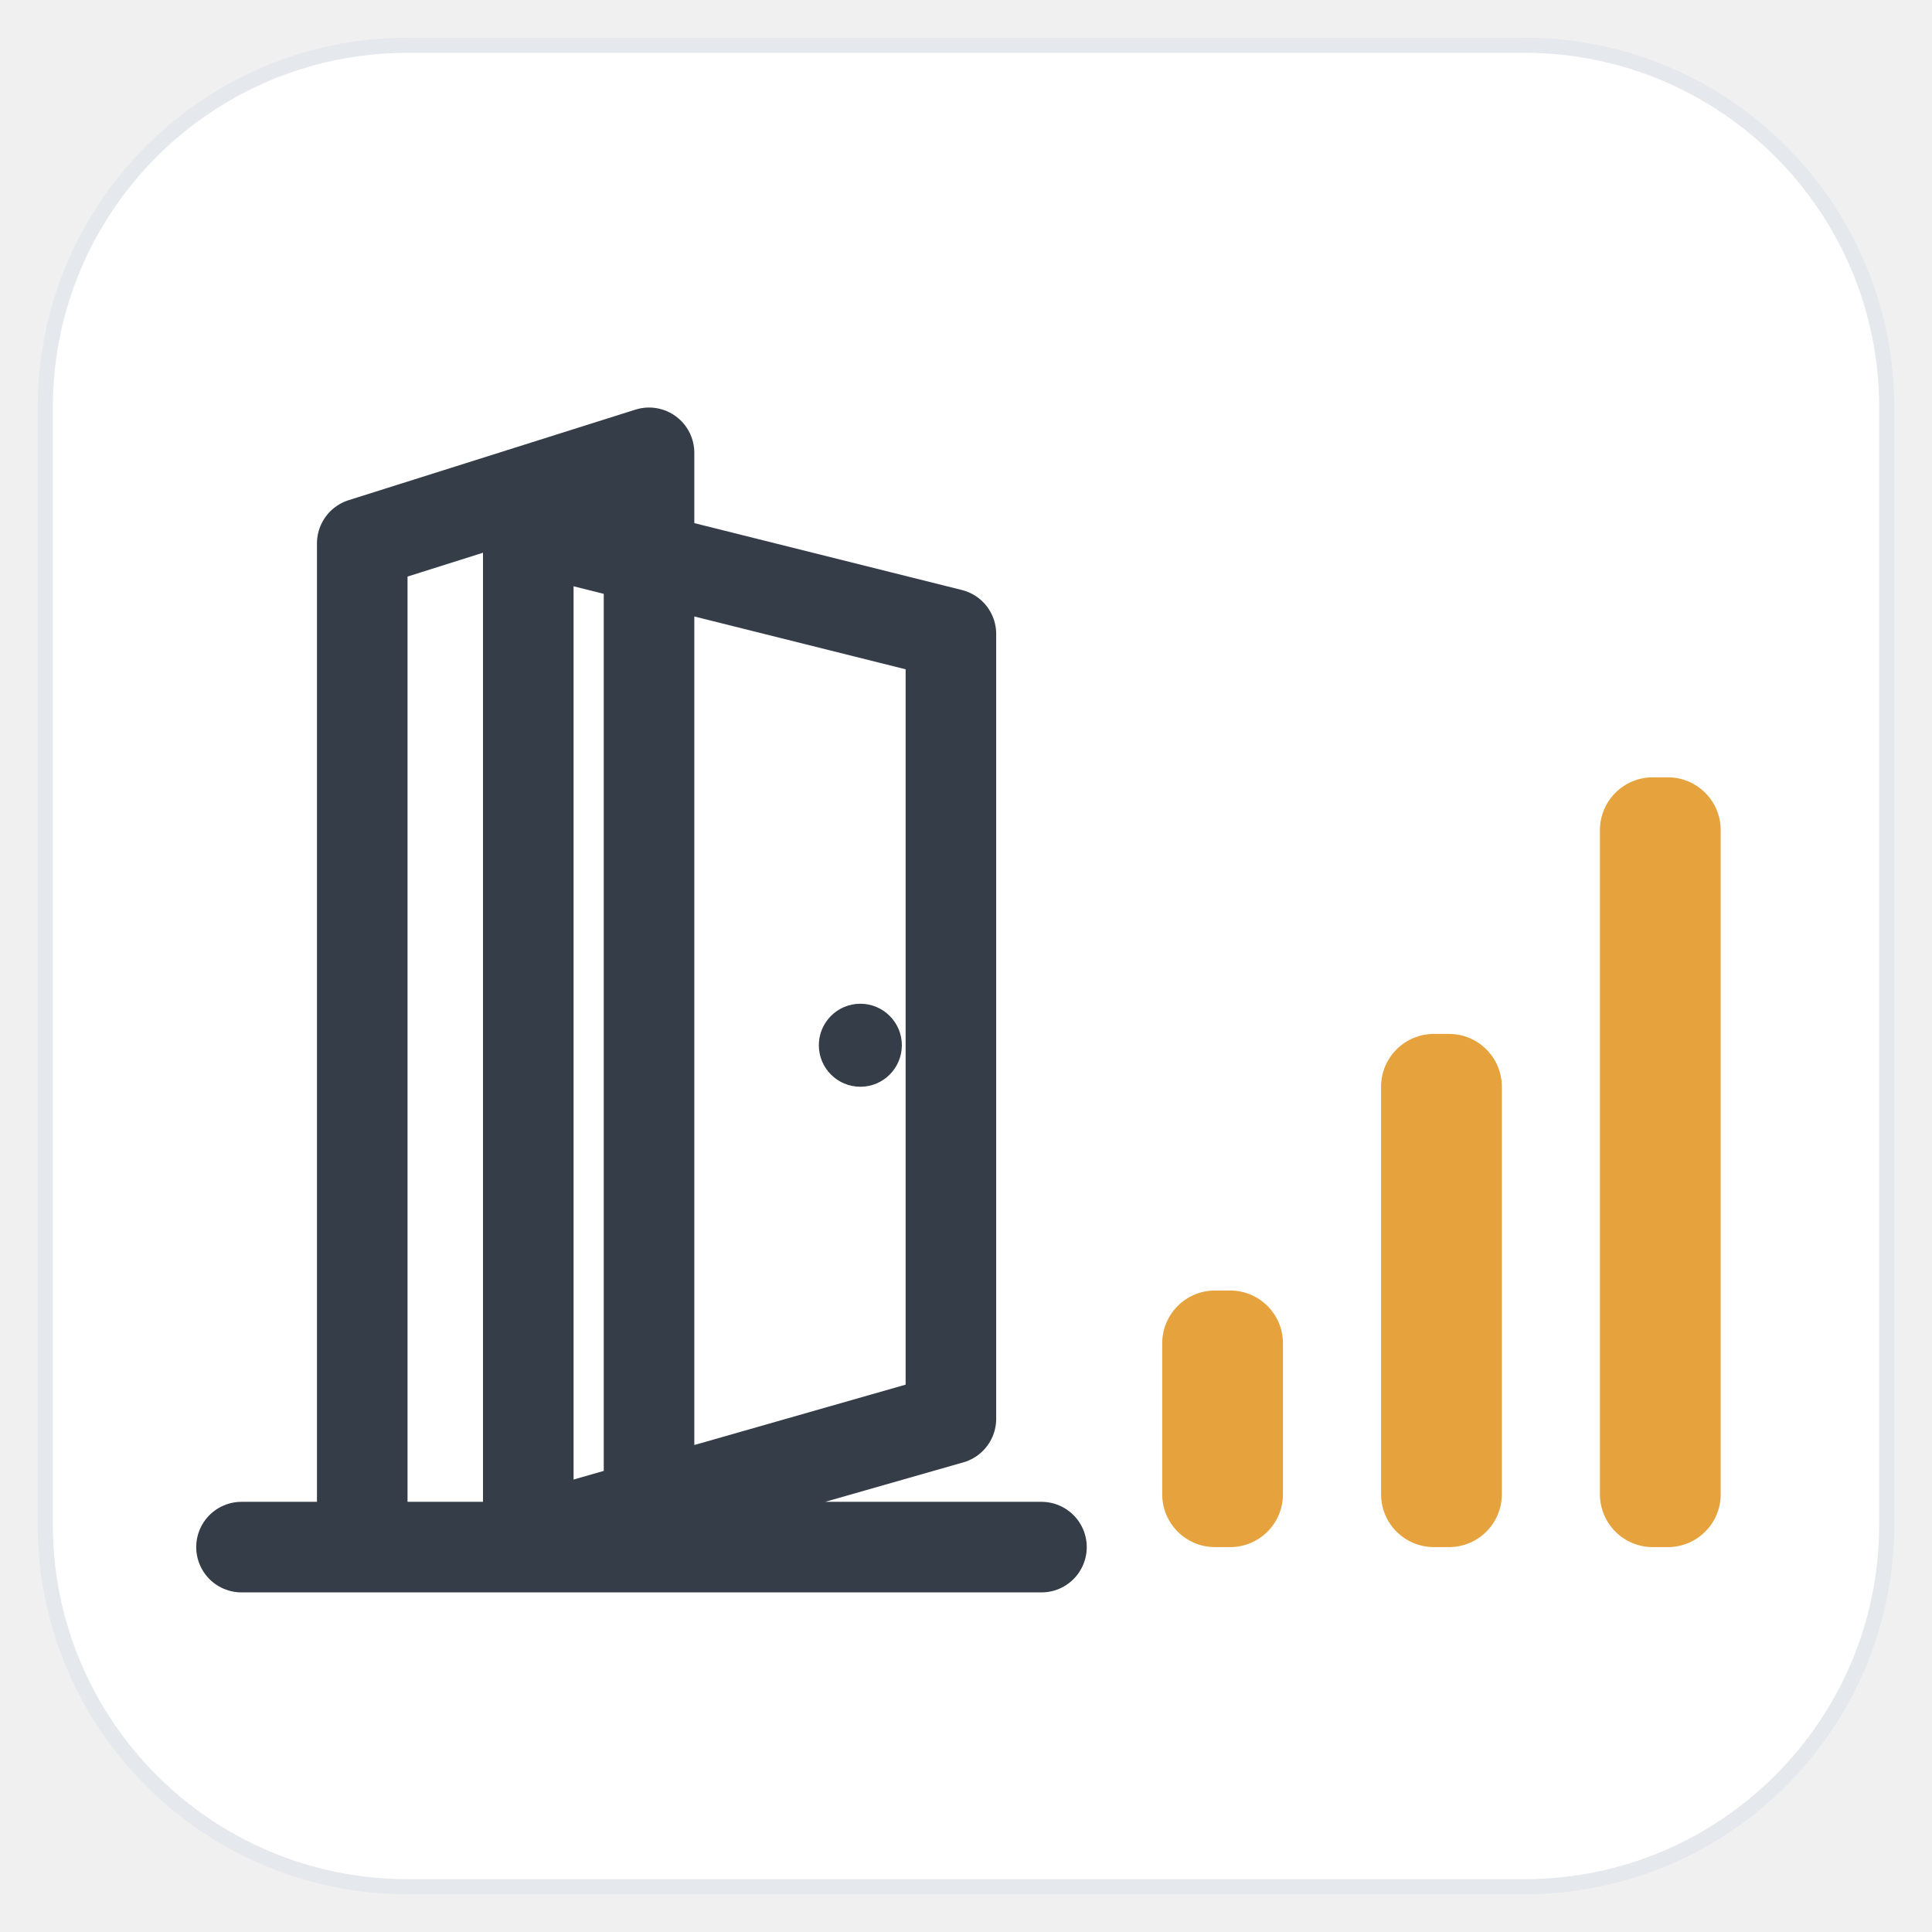
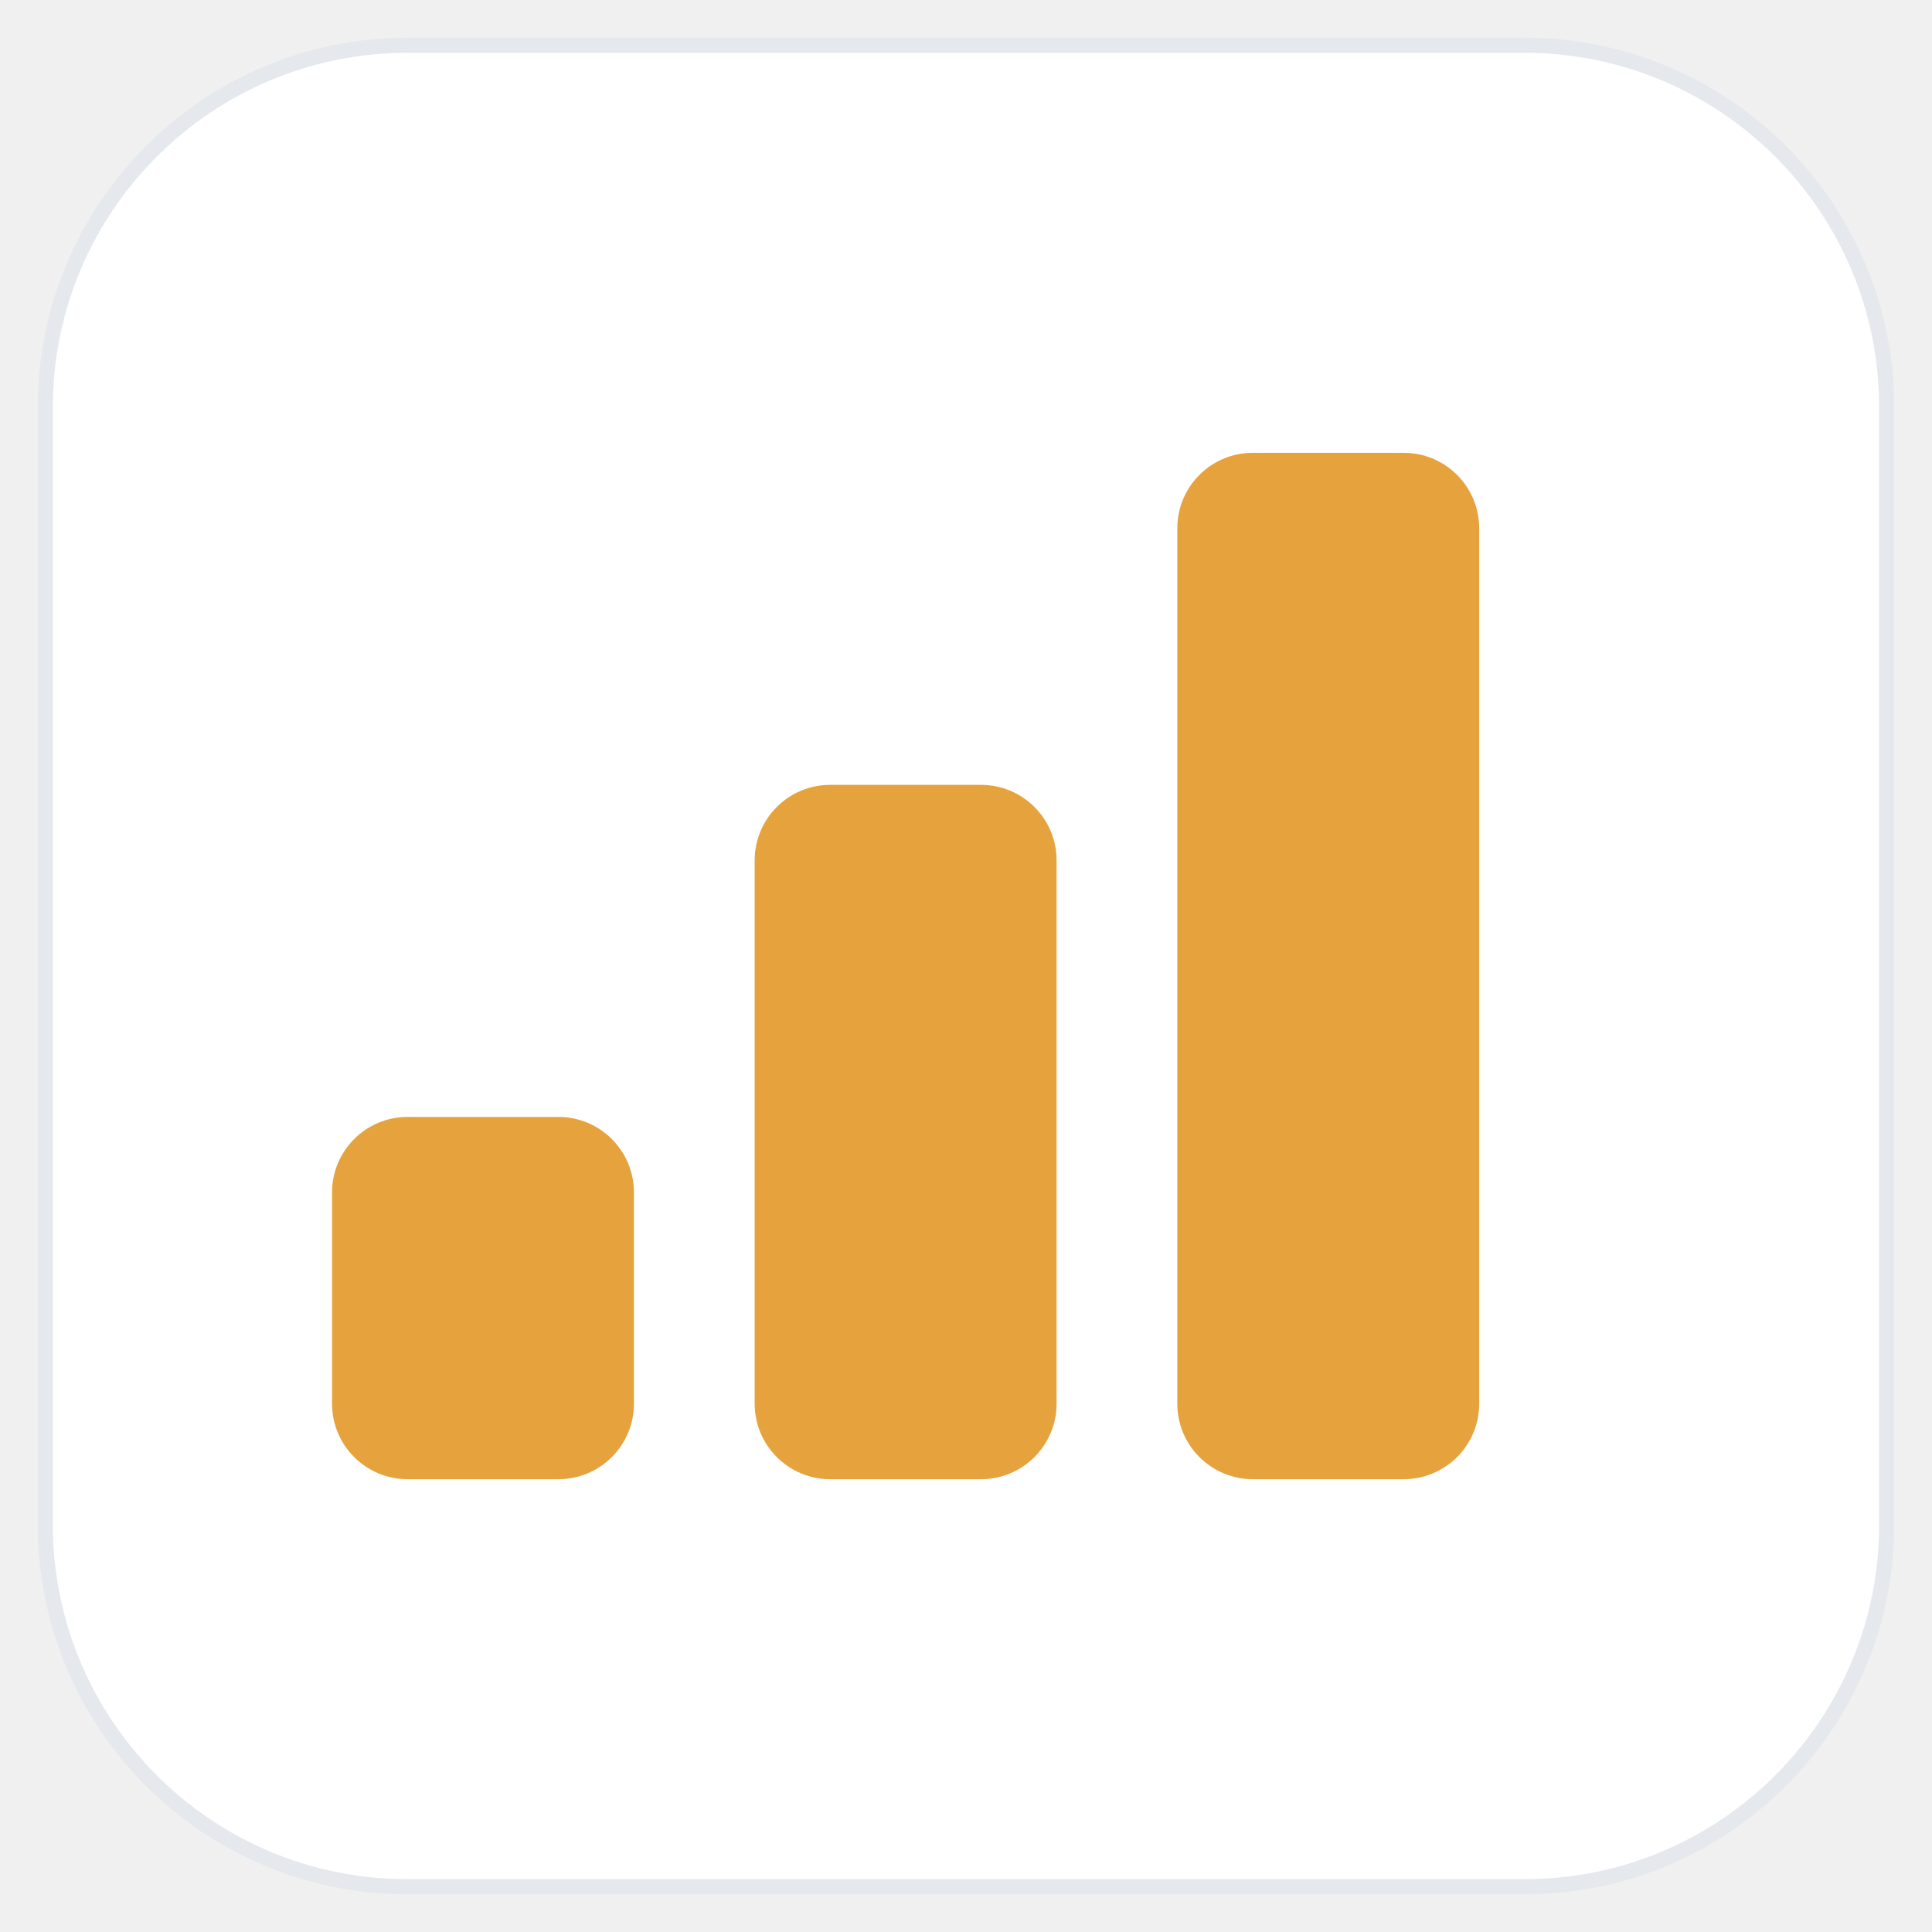
- <svg xmlns="http://www.w3.org/2000/svg" viewBox="0 0 256 256" role="img" aria-label="ESurfingDialer">
+ <svg xmlns="http://www.w3.org/2000/svg" viewBox="0 0 256 256" role="img" aria-label="ESurfingDialer signal">
  <rect x="6" y="6" width="244" height="244" rx="48" fill="#FFFFFF" stroke="#E5E8EC" stroke-width="2" />
-   <path d="M48 204V72L86 60V199M70 70L126 84V188L70 204Z M32 205H138" fill="none" stroke="#353D48" stroke-width="12" stroke-linecap="round" stroke-linejoin="round" />
-   <circle cx="114" cy="138.5" r="5.5" fill="#353D48" />
-   <rect x="154" y="171" width="16" height="34" rx="7" fill="#E6A23C" />
-   <rect x="183" y="137" width="16" height="68" rx="7" fill="#E6A23C" />
-   <rect x="212" y="103" width="16" height="102" rx="7" fill="#E6A23C" />
+   <rect x="44" y="148" width="40" height="48" rx="10" fill="#E6A23C" />
+   <rect x="100" y="104" width="40" height="92" rx="10" fill="#E6A23C" />
+   <rect x="156" y="60" width="40" height="136" rx="10" fill="#E6A23C" />
</svg>
